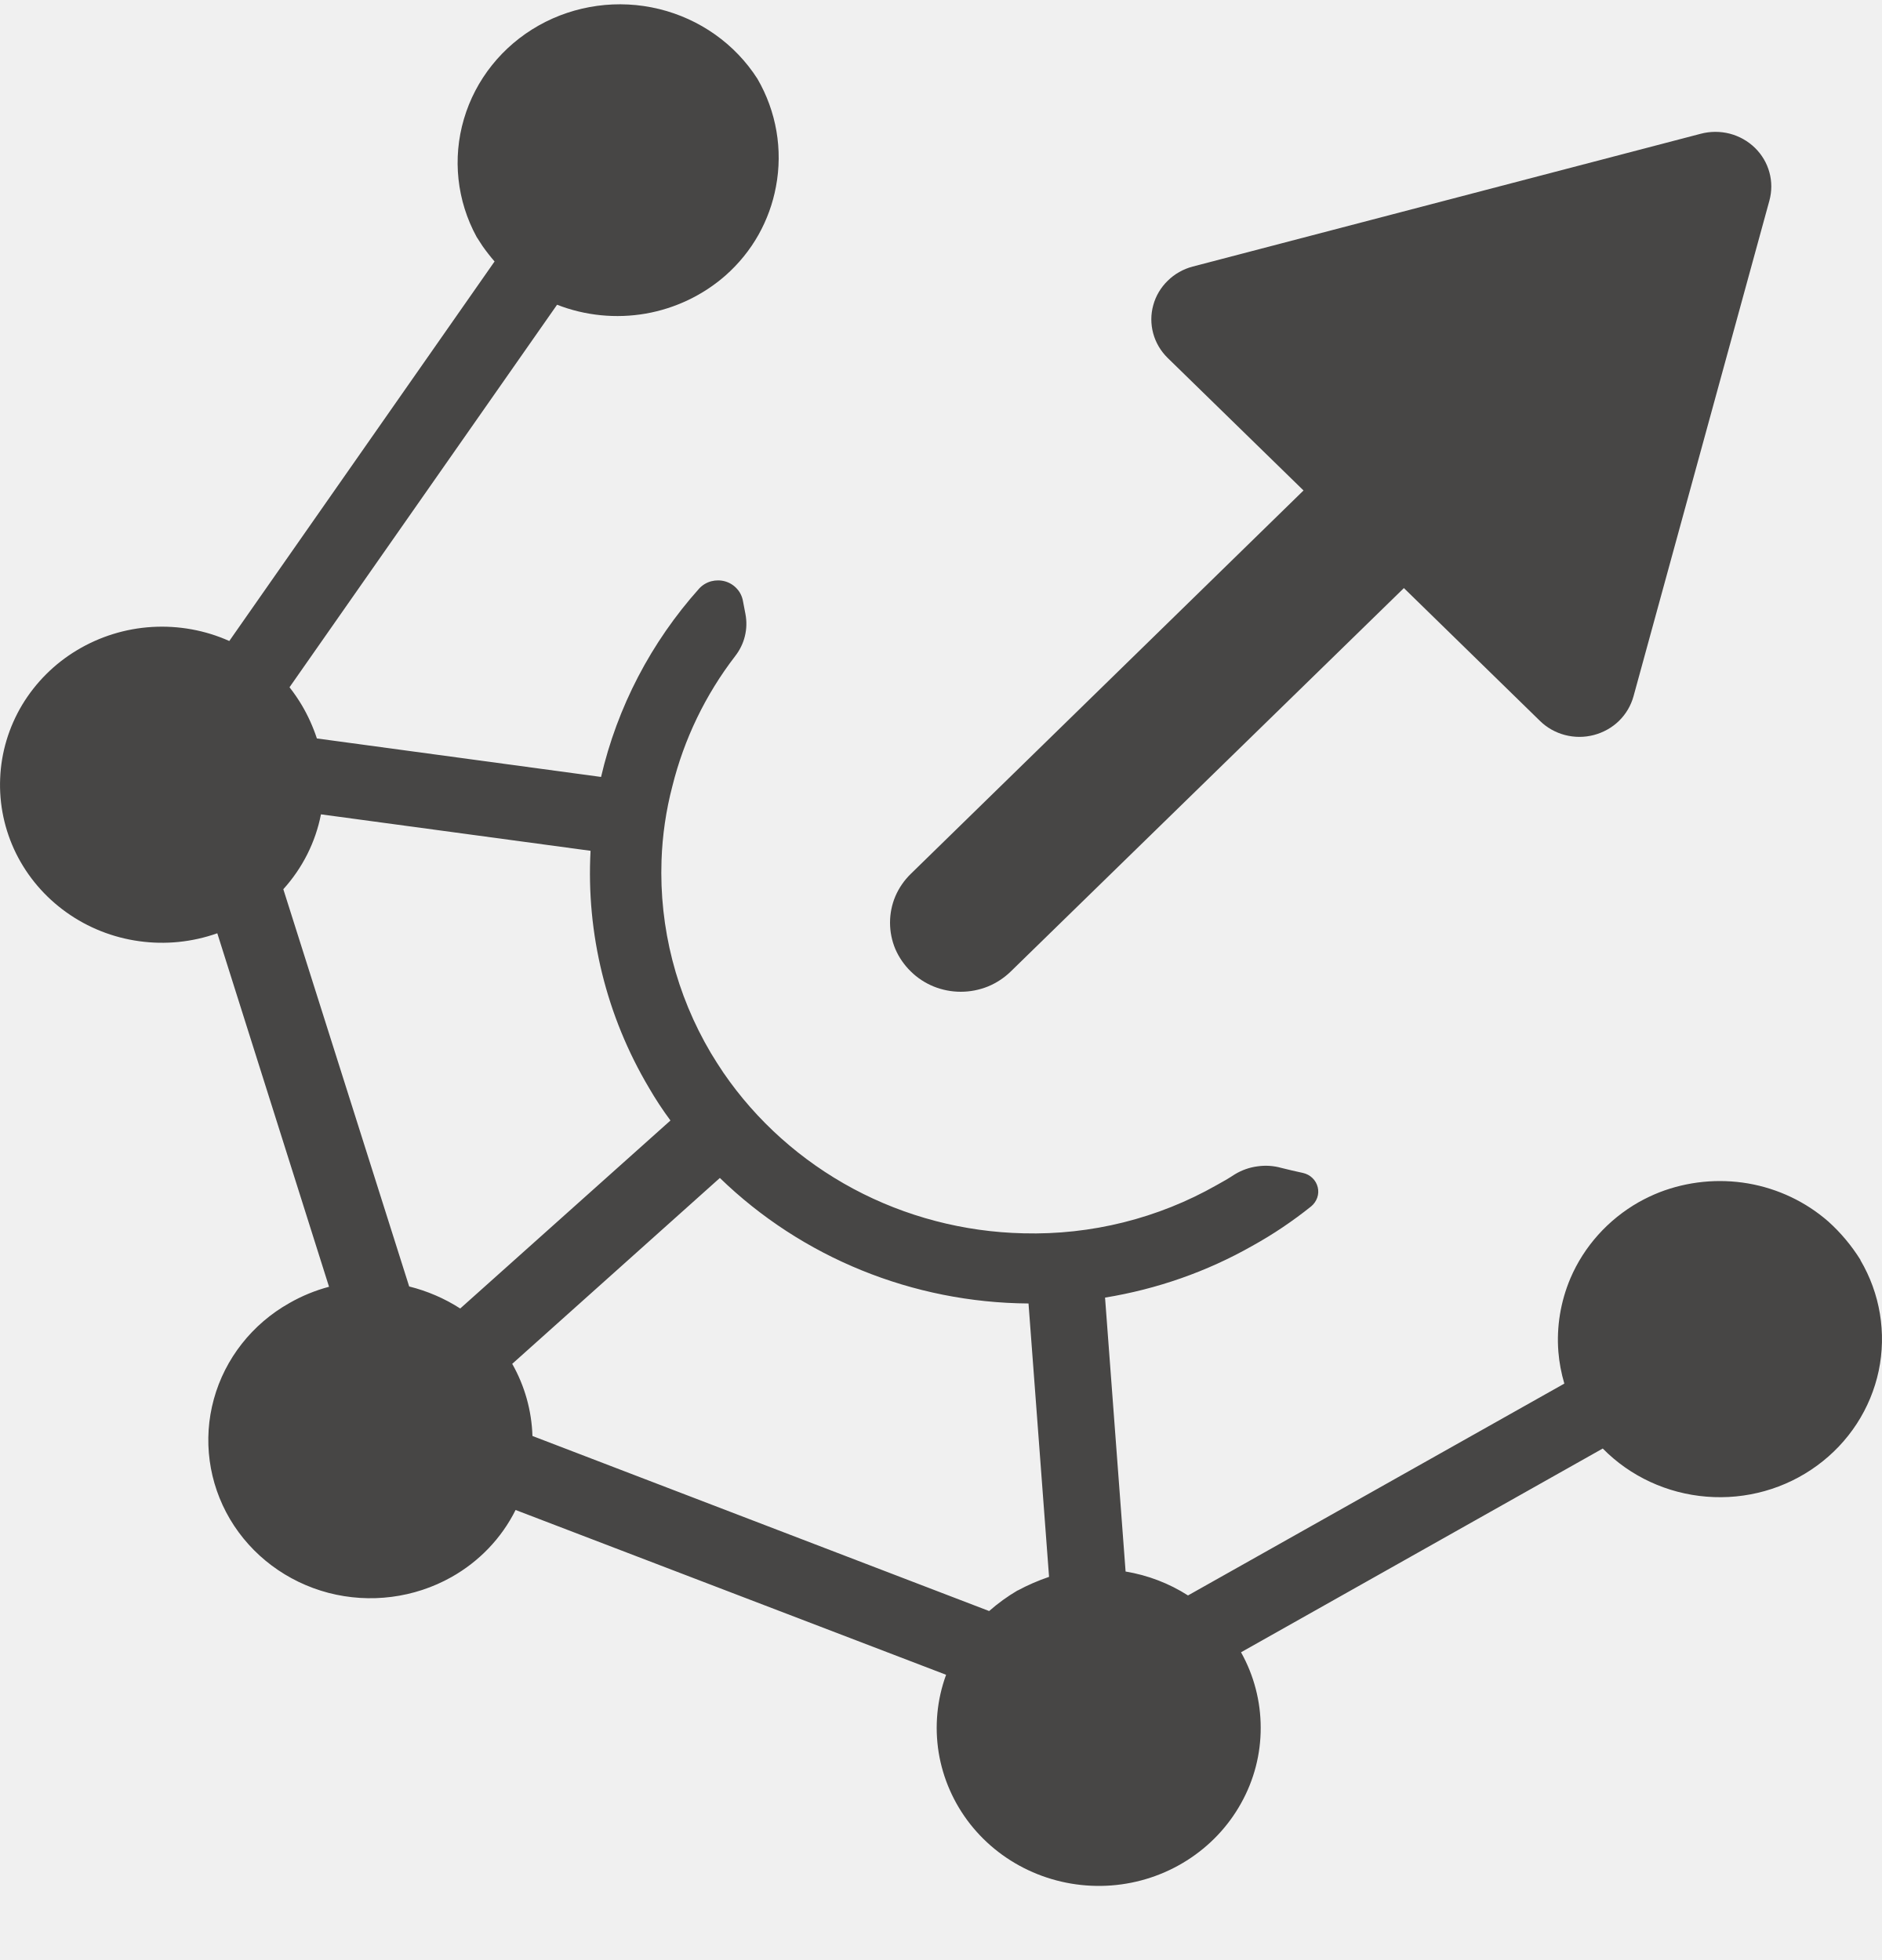
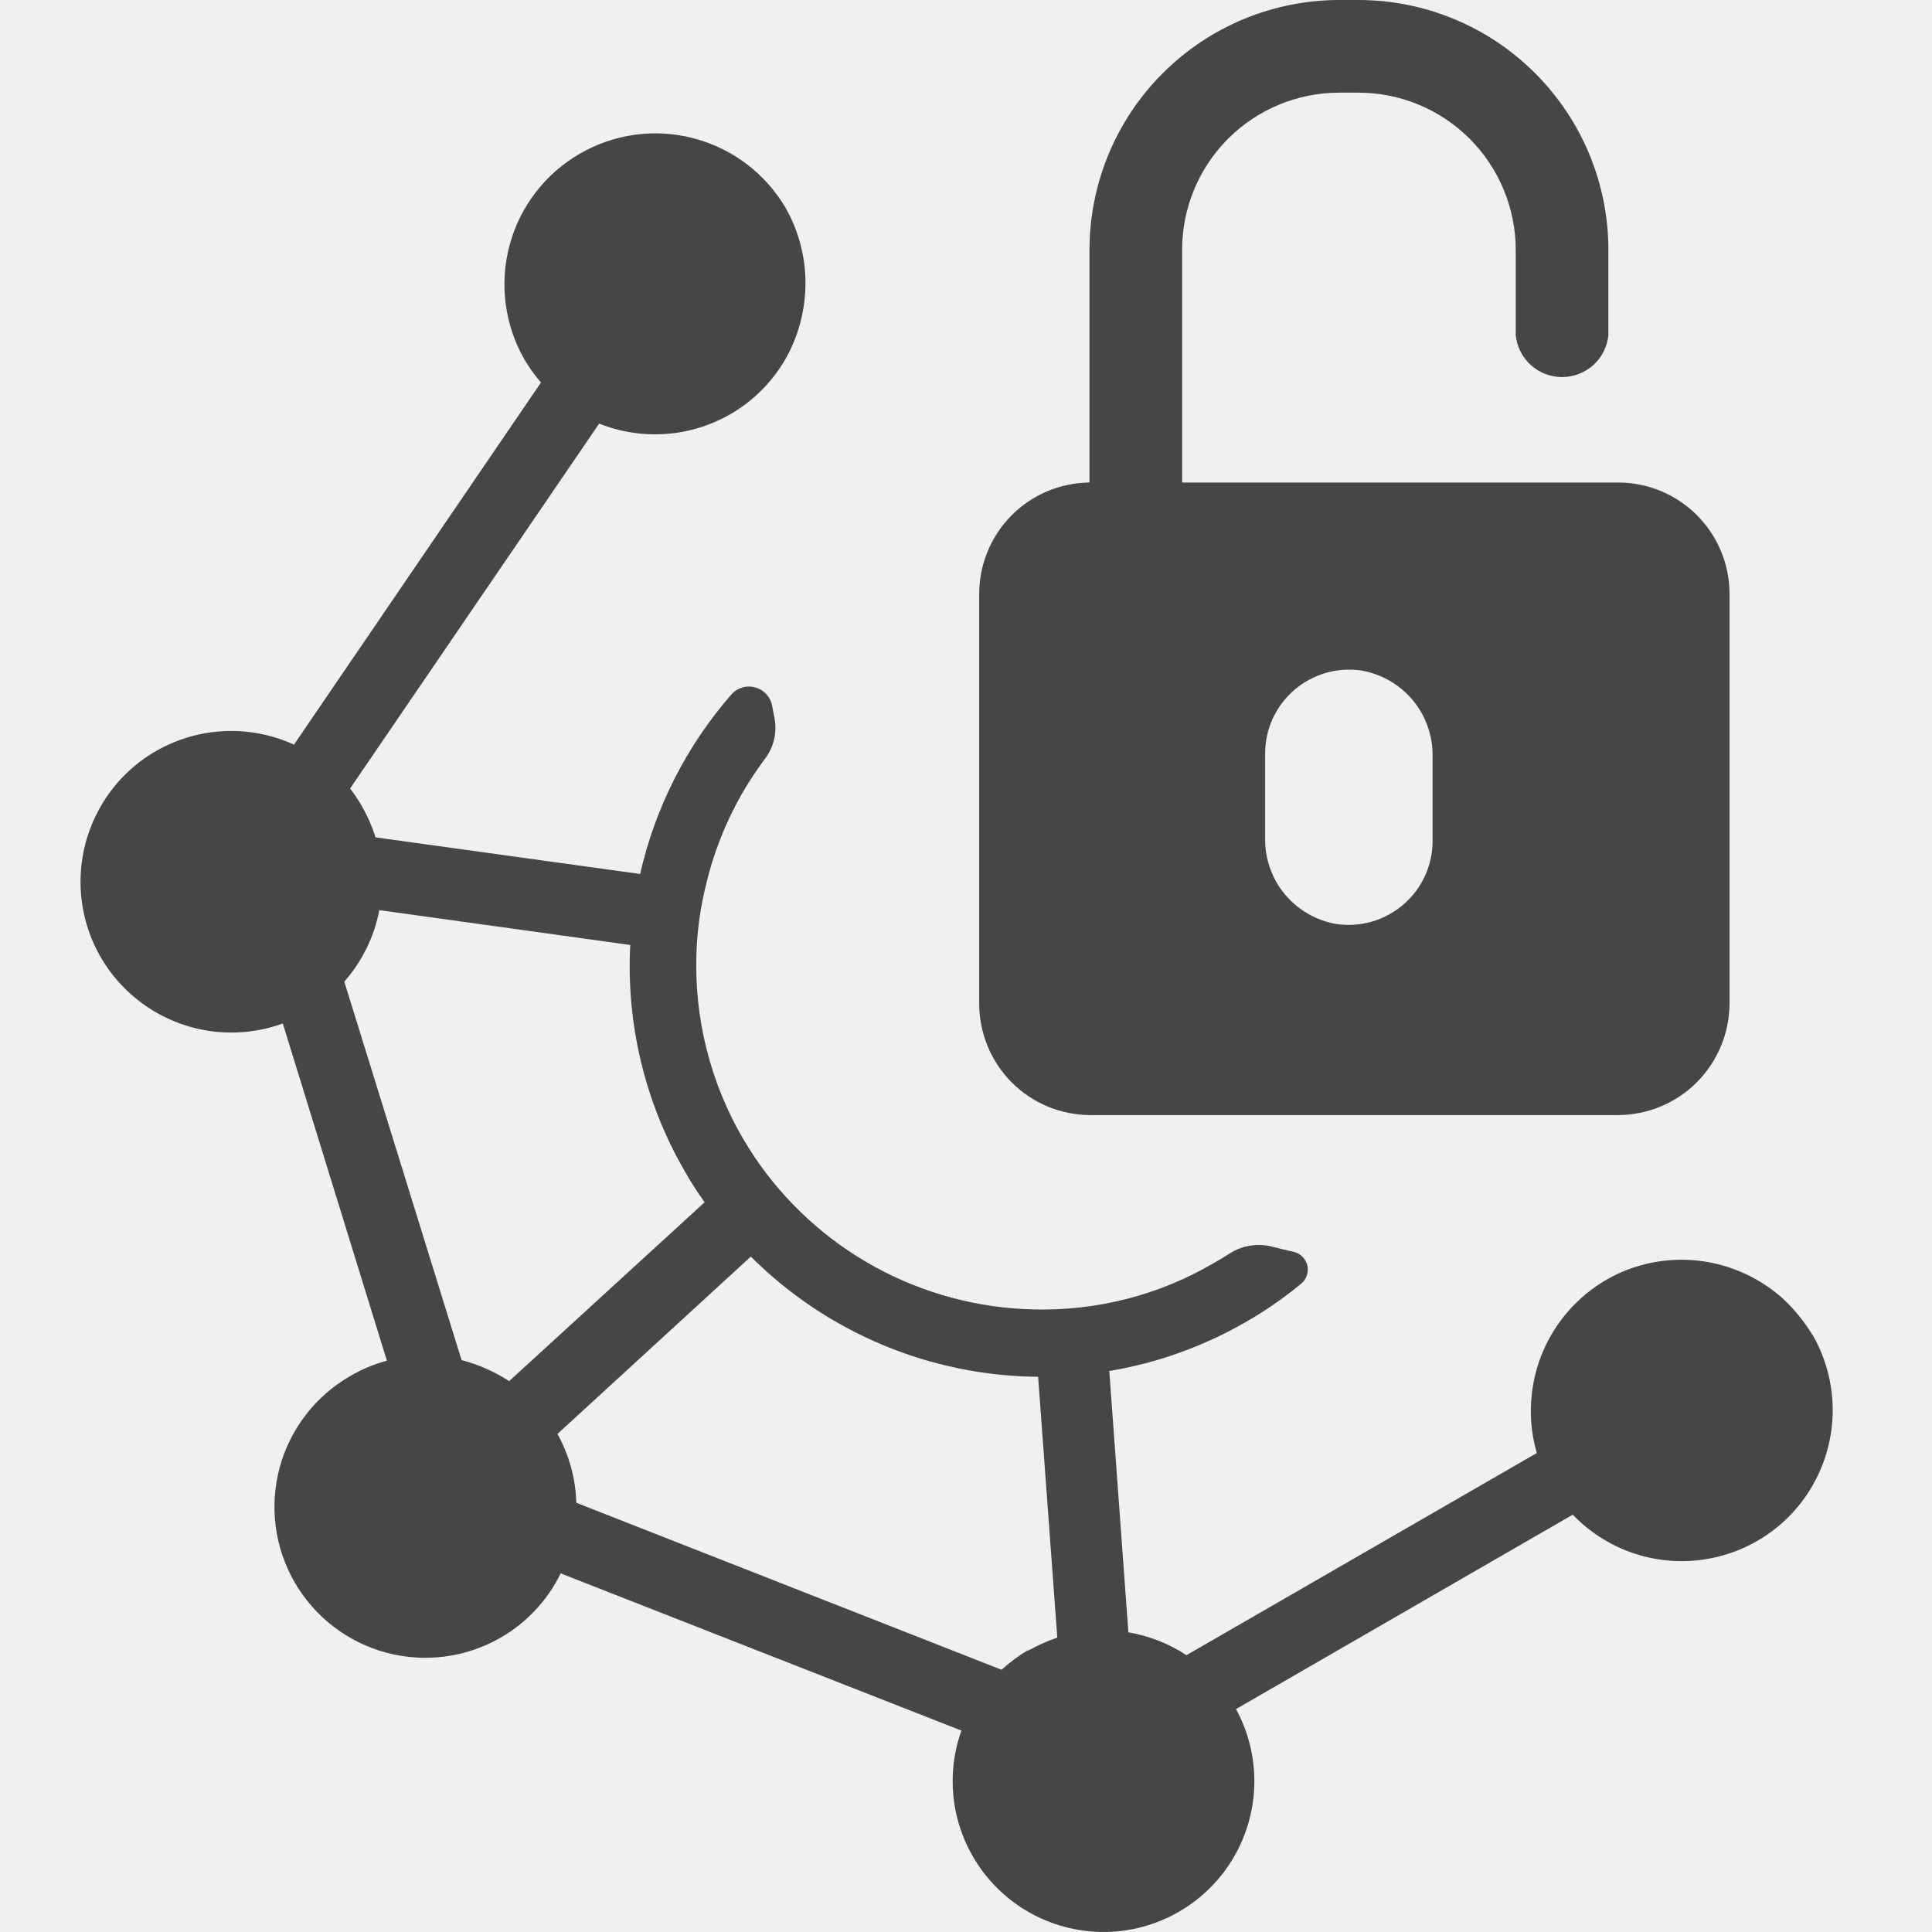
- <svg xmlns="http://www.w3.org/2000/svg" width="24" height="25" viewBox="0 0 24 25" fill="none">
-   <path d="M23.726 16.071C23.613 15.89 23.476 15.725 23.316 15.581C23.028 15.329 22.674 15.161 22.293 15.095C21.913 15.03 21.521 15.069 21.162 15.208C21.071 15.244 20.983 15.286 20.899 15.333C20.507 15.556 20.2 15.898 20.026 16.306C19.901 16.602 19.848 16.923 19.873 17.242C19.884 17.379 19.91 17.515 19.949 17.648L15.15 20.35C14.909 20.196 14.638 20.092 14.354 20.045L14.092 16.551C14.754 16.443 15.392 16.22 15.972 15.89C16.236 15.744 16.486 15.575 16.721 15.387C16.756 15.358 16.783 15.319 16.798 15.276C16.813 15.233 16.815 15.187 16.804 15.142C16.793 15.098 16.77 15.057 16.736 15.025C16.703 14.993 16.661 14.971 16.616 14.961C16.524 14.941 16.432 14.92 16.341 14.897C16.242 14.869 16.138 14.862 16.036 14.877C15.934 14.89 15.836 14.925 15.748 14.978C15.672 15.028 15.594 15.074 15.514 15.117C14.768 15.541 13.915 15.754 13.051 15.731C12.292 15.714 11.547 15.519 10.882 15.163C10.216 14.806 9.647 14.298 9.225 13.682C9.17 13.601 9.116 13.515 9.065 13.431C8.624 12.685 8.406 11.834 8.436 10.973C8.447 10.655 8.493 10.338 8.574 10.029C8.723 9.428 8.995 8.863 9.375 8.369C9.434 8.293 9.477 8.206 9.499 8.114C9.522 8.021 9.524 7.925 9.506 7.831C9.496 7.777 9.485 7.723 9.475 7.669C9.465 7.61 9.439 7.555 9.399 7.511C9.359 7.466 9.307 7.433 9.249 7.416C9.19 7.399 9.128 7.399 9.07 7.414C9.011 7.43 8.958 7.462 8.917 7.506C8.302 8.193 7.872 9.019 7.665 9.91L4.041 9.419C3.993 9.273 3.93 9.133 3.852 9C3.804 8.919 3.751 8.841 3.692 8.766L7.104 3.887C7.463 4.027 7.854 4.066 8.235 4C8.615 3.933 8.968 3.764 9.255 3.511C9.422 3.363 9.564 3.188 9.673 2.994C9.78 2.803 9.855 2.597 9.895 2.382C9.985 1.91 9.901 1.422 9.659 1.005C9.375 0.561 8.925 0.242 8.405 0.115C7.885 -0.012 7.334 0.064 6.87 0.325C6.406 0.587 6.064 1.014 5.916 1.518C5.768 2.021 5.826 2.56 6.078 3.022C6.101 3.059 6.126 3.098 6.153 3.138C6.201 3.206 6.252 3.272 6.307 3.335L2.924 8.176C2.616 8.038 2.277 7.977 1.939 7.997C1.601 8.017 1.273 8.119 0.984 8.292C0.695 8.465 0.455 8.705 0.283 8.99C0.112 9.276 0.015 9.598 0.002 9.929C-0.012 10.259 0.058 10.588 0.205 10.886C0.353 11.184 0.573 11.442 0.847 11.637C1.12 11.832 1.439 11.959 1.775 12.005C2.11 12.052 2.452 12.017 2.771 11.904L4.196 16.413C4.019 16.46 3.849 16.53 3.69 16.621C3.216 16.888 2.869 17.329 2.727 17.846C2.585 18.362 2.659 18.913 2.933 19.377C3.207 19.84 3.659 20.178 4.188 20.317C4.718 20.455 5.282 20.383 5.757 20.116C6.111 19.917 6.396 19.619 6.575 19.26L12.065 21.362C11.949 21.679 11.917 22.019 11.97 22.352C12.024 22.684 12.162 22.998 12.371 23.265C12.581 23.532 12.855 23.743 13.17 23.88C13.485 24.017 13.829 24.075 14.173 24.049C14.516 24.023 14.848 23.913 15.136 23.73C15.425 23.547 15.663 23.296 15.827 23C15.992 22.705 16.078 22.374 16.077 22.037C16.077 21.701 15.991 21.37 15.826 21.075L20.439 18.476C20.789 18.832 21.26 19.05 21.763 19.09C22.267 19.131 22.768 18.99 23.172 18.694C23.577 18.398 23.856 17.968 23.958 17.485C24.059 17.002 23.976 16.499 23.724 16.072L23.726 16.071ZM5.869 16.69C5.67 16.562 5.45 16.467 5.218 16.409L3.613 11.342C3.858 11.071 4.024 10.741 4.093 10.387L7.531 10.852C7.474 11.91 7.733 12.961 8.277 13.877C8.36 14.02 8.451 14.159 8.55 14.292L5.869 16.69ZM12.977 20.286C12.848 20.362 12.726 20.45 12.614 20.549L6.79 18.316C6.78 17.994 6.692 17.678 6.532 17.396L9.18 15.025C10.227 16.041 11.64 16.616 13.116 16.626L13.378 20.113C13.24 20.16 13.106 20.218 12.978 20.287" fill="#474645" />
-   <path d="M11.615 11.146L16.623 6.256L14.889 4.564C14.801 4.477 14.738 4.37 14.706 4.252C14.674 4.134 14.674 4.01 14.707 3.892C14.739 3.774 14.803 3.667 14.891 3.581C14.979 3.494 15.089 3.432 15.21 3.4L21.689 1.706C21.81 1.674 21.938 1.674 22.059 1.705C22.18 1.737 22.291 1.799 22.38 1.886C22.468 1.972 22.532 2.08 22.564 2.198C22.597 2.317 22.596 2.441 22.564 2.559L20.831 8.882C20.798 9 20.735 9.108 20.646 9.195C20.558 9.281 20.447 9.343 20.326 9.375C20.205 9.407 20.078 9.407 19.956 9.375C19.835 9.343 19.725 9.281 19.637 9.194L17.903 7.501L12.89 12.391C12.806 12.473 12.707 12.538 12.598 12.583C12.488 12.627 12.371 12.65 12.252 12.65C12.134 12.65 12.016 12.627 11.907 12.583C11.797 12.538 11.698 12.473 11.615 12.391C11.531 12.309 11.464 12.212 11.418 12.106C11.373 11.999 11.35 11.884 11.35 11.769C11.35 11.653 11.373 11.538 11.418 11.432C11.464 11.325 11.531 11.228 11.615 11.146" fill="#474645" />
+ <svg xmlns="http://www.w3.org/2000/svg" width="24" height="24" viewBox="0 0 24 24" fill="none">
+   <g clip-path="url(#clip0_624_142)">
+     <path d="M13.534 5.988V3.106C13.534 2.282 13.861 1.492 14.444 0.91C15.026 0.327 15.816 0 16.639 0L16.875 0C17.698 0 18.488 0.327 19.07 0.91C19.653 1.492 19.98 2.282 19.98 3.106V4.164C19.966 4.306 19.899 4.439 19.793 4.535C19.686 4.631 19.548 4.684 19.405 4.684C19.261 4.684 19.123 4.631 19.017 4.535C18.91 4.439 18.844 4.306 18.829 4.164V3.106C18.829 2.588 18.623 2.091 18.257 1.724C17.89 1.357 17.393 1.151 16.875 1.151H16.634C16.118 1.152 15.622 1.357 15.257 1.722C14.891 2.088 14.685 2.583 14.685 3.1V5.988C14.685 5.99 14.685 5.991 14.687 5.992C14.688 5.994 14.69 5.994 14.691 5.994H20.105C20.471 5.995 20.821 6.141 21.08 6.4C21.338 6.658 21.484 7.009 21.485 7.375V12.466C21.484 12.833 21.337 13.185 21.078 13.445C20.818 13.705 20.466 13.851 20.098 13.852H13.544C13.178 13.851 12.828 13.706 12.569 13.447C12.311 13.188 12.165 12.838 12.164 12.472V7.375C12.165 7.012 12.308 6.664 12.562 6.406C12.817 6.148 13.162 6 13.525 5.994C13.527 5.994 13.528 5.994 13.529 5.993C13.53 5.992 13.531 5.99 13.531 5.989L13.534 5.988ZM15.716 10.414C15.712 10.667 15.799 10.914 15.96 11.108C16.122 11.303 16.348 11.434 16.598 11.478C16.746 11.5 16.897 11.49 17.041 11.449C17.185 11.407 17.318 11.335 17.432 11.238C17.546 11.14 17.637 11.02 17.7 10.884C17.763 10.748 17.796 10.6 17.796 10.45V9.394C17.8 9.14 17.712 8.893 17.55 8.698C17.387 8.503 17.16 8.372 16.909 8.329C16.762 8.308 16.611 8.318 16.467 8.36C16.324 8.402 16.191 8.474 16.078 8.571C15.965 8.669 15.874 8.789 15.811 8.925C15.749 9.061 15.716 9.208 15.716 9.357V10.414Z" fill="#474645" />
+     <path d="M22.516 16.585C22.414 16.416 22.289 16.263 22.145 16.129C21.884 15.896 21.562 15.74 21.217 15.678C20.872 15.617 20.517 15.653 20.191 15.783C20.109 15.816 20.029 15.855 19.953 15.899C19.597 16.106 19.319 16.424 19.161 16.803C19.047 17.078 19 17.376 19.022 17.673C19.032 17.801 19.055 17.927 19.091 18.05L14.739 20.561C14.521 20.418 14.275 20.321 14.017 20.277L13.78 17.031C14.38 16.931 14.958 16.723 15.485 16.417C15.724 16.28 15.951 16.122 16.164 15.946C16.197 15.919 16.221 15.884 16.234 15.843C16.248 15.803 16.25 15.76 16.24 15.719C16.23 15.678 16.209 15.64 16.178 15.61C16.148 15.581 16.11 15.56 16.069 15.55C15.985 15.532 15.902 15.512 15.82 15.491C15.73 15.465 15.636 15.459 15.543 15.472C15.45 15.485 15.362 15.517 15.282 15.567C15.213 15.612 15.142 15.655 15.07 15.695C14.393 16.09 13.619 16.287 12.836 16.266C12.148 16.25 11.473 16.069 10.869 15.738C10.265 15.407 9.75 14.935 9.366 14.362C9.317 14.287 9.267 14.207 9.221 14.129C8.821 13.436 8.624 12.645 8.651 11.845C8.661 11.549 8.703 11.255 8.776 10.968C8.911 10.41 9.158 9.885 9.503 9.426C9.556 9.355 9.595 9.275 9.615 9.189C9.636 9.103 9.638 9.013 9.622 8.926C9.612 8.876 9.602 8.826 9.593 8.775C9.585 8.721 9.561 8.67 9.524 8.629C9.488 8.587 9.441 8.557 9.388 8.541C9.335 8.525 9.279 8.524 9.226 8.539C9.173 8.554 9.125 8.583 9.088 8.624C8.53 9.263 8.139 10.03 7.952 10.857L4.665 10.402C4.622 10.266 4.565 10.136 4.494 10.012C4.451 9.937 4.402 9.864 4.349 9.795L7.443 5.262C7.768 5.392 8.124 5.428 8.468 5.366C8.813 5.304 9.134 5.147 9.393 4.912C9.545 4.774 9.674 4.612 9.773 4.432C9.87 4.255 9.938 4.063 9.974 3.864C10.056 3.425 9.98 2.972 9.76 2.584C9.509 2.156 9.1 1.845 8.62 1.719C8.141 1.592 7.632 1.661 7.203 1.909C6.774 2.157 6.46 2.564 6.331 3.043C6.202 3.521 6.267 4.031 6.512 4.461C6.533 4.496 6.556 4.532 6.58 4.569C6.623 4.632 6.67 4.693 6.72 4.752L3.652 9.25C3.372 9.122 3.065 9.065 2.758 9.084C2.452 9.102 2.154 9.197 1.892 9.357C1.63 9.518 1.412 9.741 1.257 10.007C1.102 10.272 1.014 10.571 1.002 10.878C0.989 11.185 1.053 11.491 1.186 11.768C1.32 12.044 1.52 12.284 1.768 12.465C2.016 12.647 2.305 12.764 2.609 12.808C2.914 12.851 3.224 12.819 3.513 12.714L4.806 16.903C4.645 16.946 4.49 17.011 4.347 17.096C4.134 17.219 3.947 17.383 3.797 17.578C3.647 17.773 3.537 17.996 3.473 18.234C3.41 18.471 3.393 18.72 3.425 18.963C3.457 19.208 3.537 19.443 3.66 19.656C3.783 19.869 3.947 20.056 4.142 20.206C4.338 20.356 4.56 20.466 4.798 20.53C5.036 20.593 5.284 20.61 5.528 20.578C5.772 20.546 6.007 20.466 6.22 20.343C6.543 20.157 6.802 19.879 6.965 19.545L11.943 21.498C11.838 21.792 11.809 22.108 11.857 22.417C11.906 22.726 12.031 23.017 12.221 23.265C12.411 23.513 12.66 23.71 12.945 23.837C13.231 23.964 13.543 24.018 13.855 23.994C14.166 23.97 14.467 23.867 14.729 23.697C14.991 23.527 15.206 23.294 15.355 23.02C15.504 22.745 15.582 22.438 15.582 22.125C15.582 21.813 15.504 21.505 15.354 21.231L19.537 18.816C19.855 19.147 20.282 19.35 20.738 19.387C21.195 19.424 21.65 19.293 22.016 19.019C22.383 18.744 22.636 18.344 22.728 17.895C22.821 17.447 22.745 16.98 22.517 16.582L22.516 16.585ZM6.325 17.157C6.143 17.038 5.944 16.95 5.734 16.896L4.277 12.194C4.499 11.942 4.649 11.636 4.712 11.306L7.829 11.739C7.778 12.722 8.013 13.698 8.506 14.549C8.581 14.682 8.664 14.811 8.753 14.935L6.325 17.157ZM12.771 20.498C12.653 20.569 12.543 20.65 12.441 20.742L7.159 18.668C7.151 18.368 7.07 18.075 6.925 17.813L9.327 15.61C10.275 16.556 11.557 17.092 12.896 17.103L13.134 20.343C13.008 20.386 12.887 20.441 12.771 20.505" fill="#474645" />
+   </g>
+   <defs>
+     <clipPath id="clip0_624_142">
+       <rect width="21.766" height="24" fill="white" transform="translate(1)" />
+     </clipPath>
+   </defs>
</svg>
